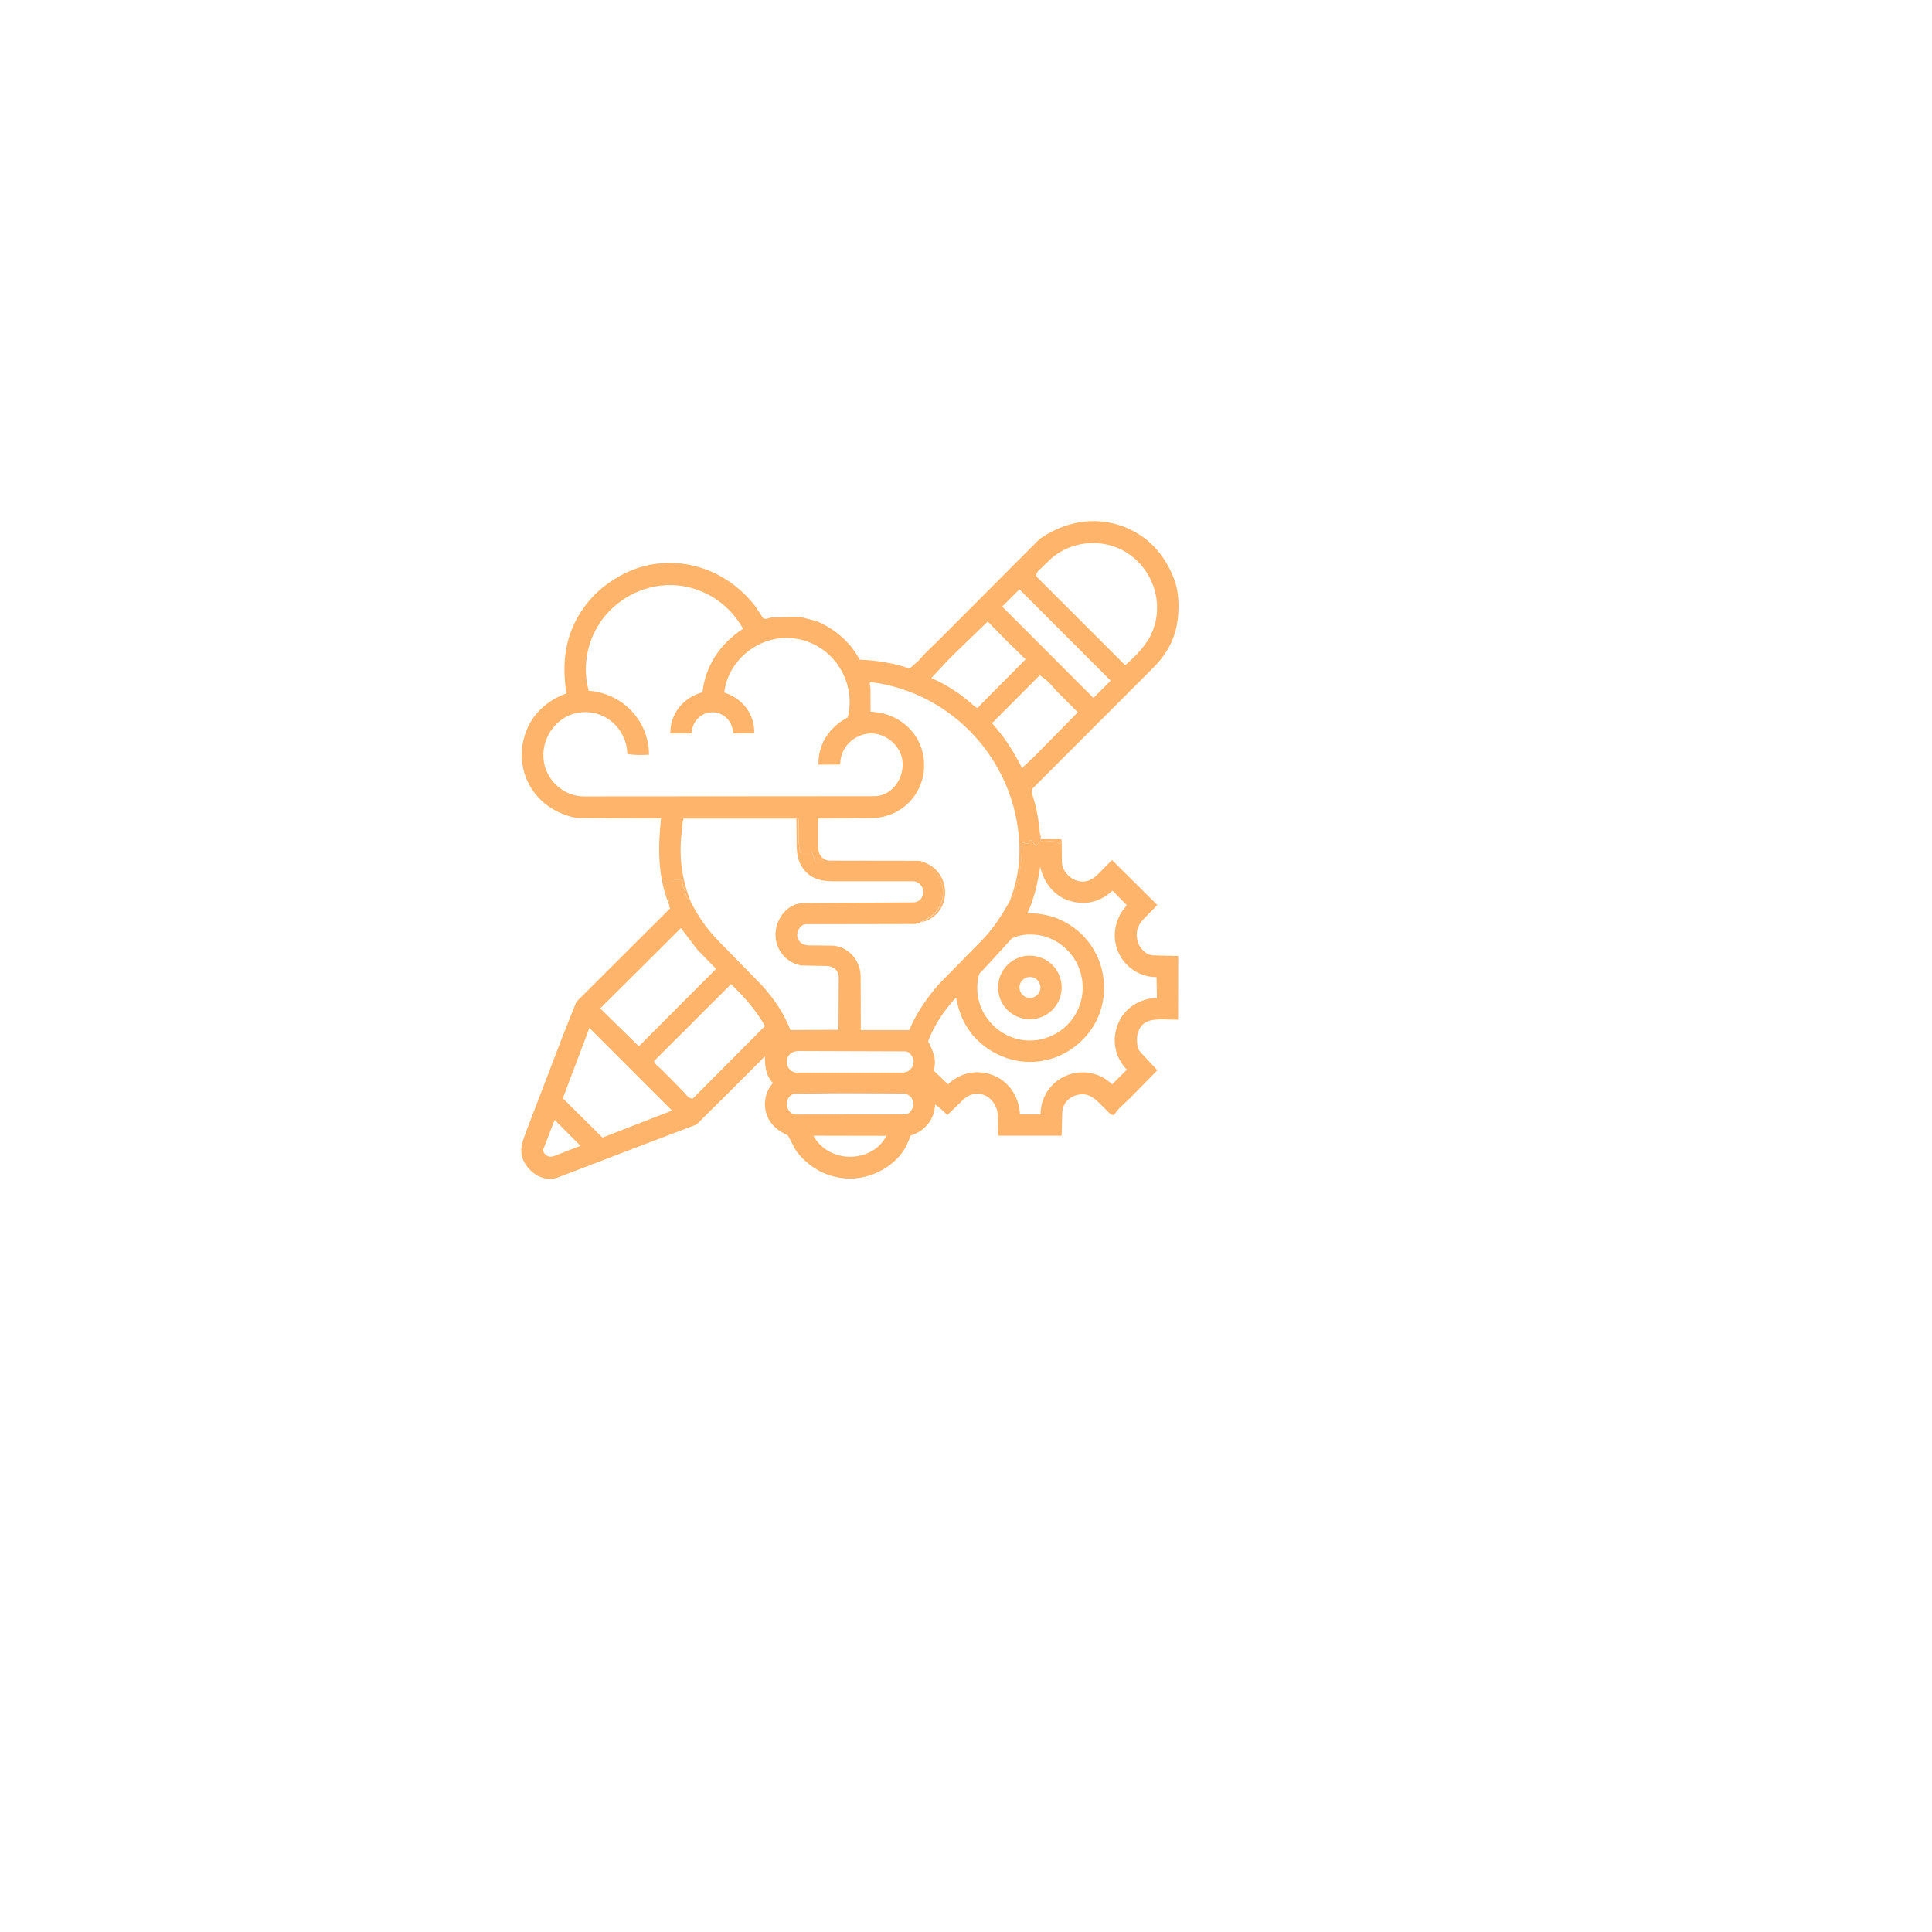
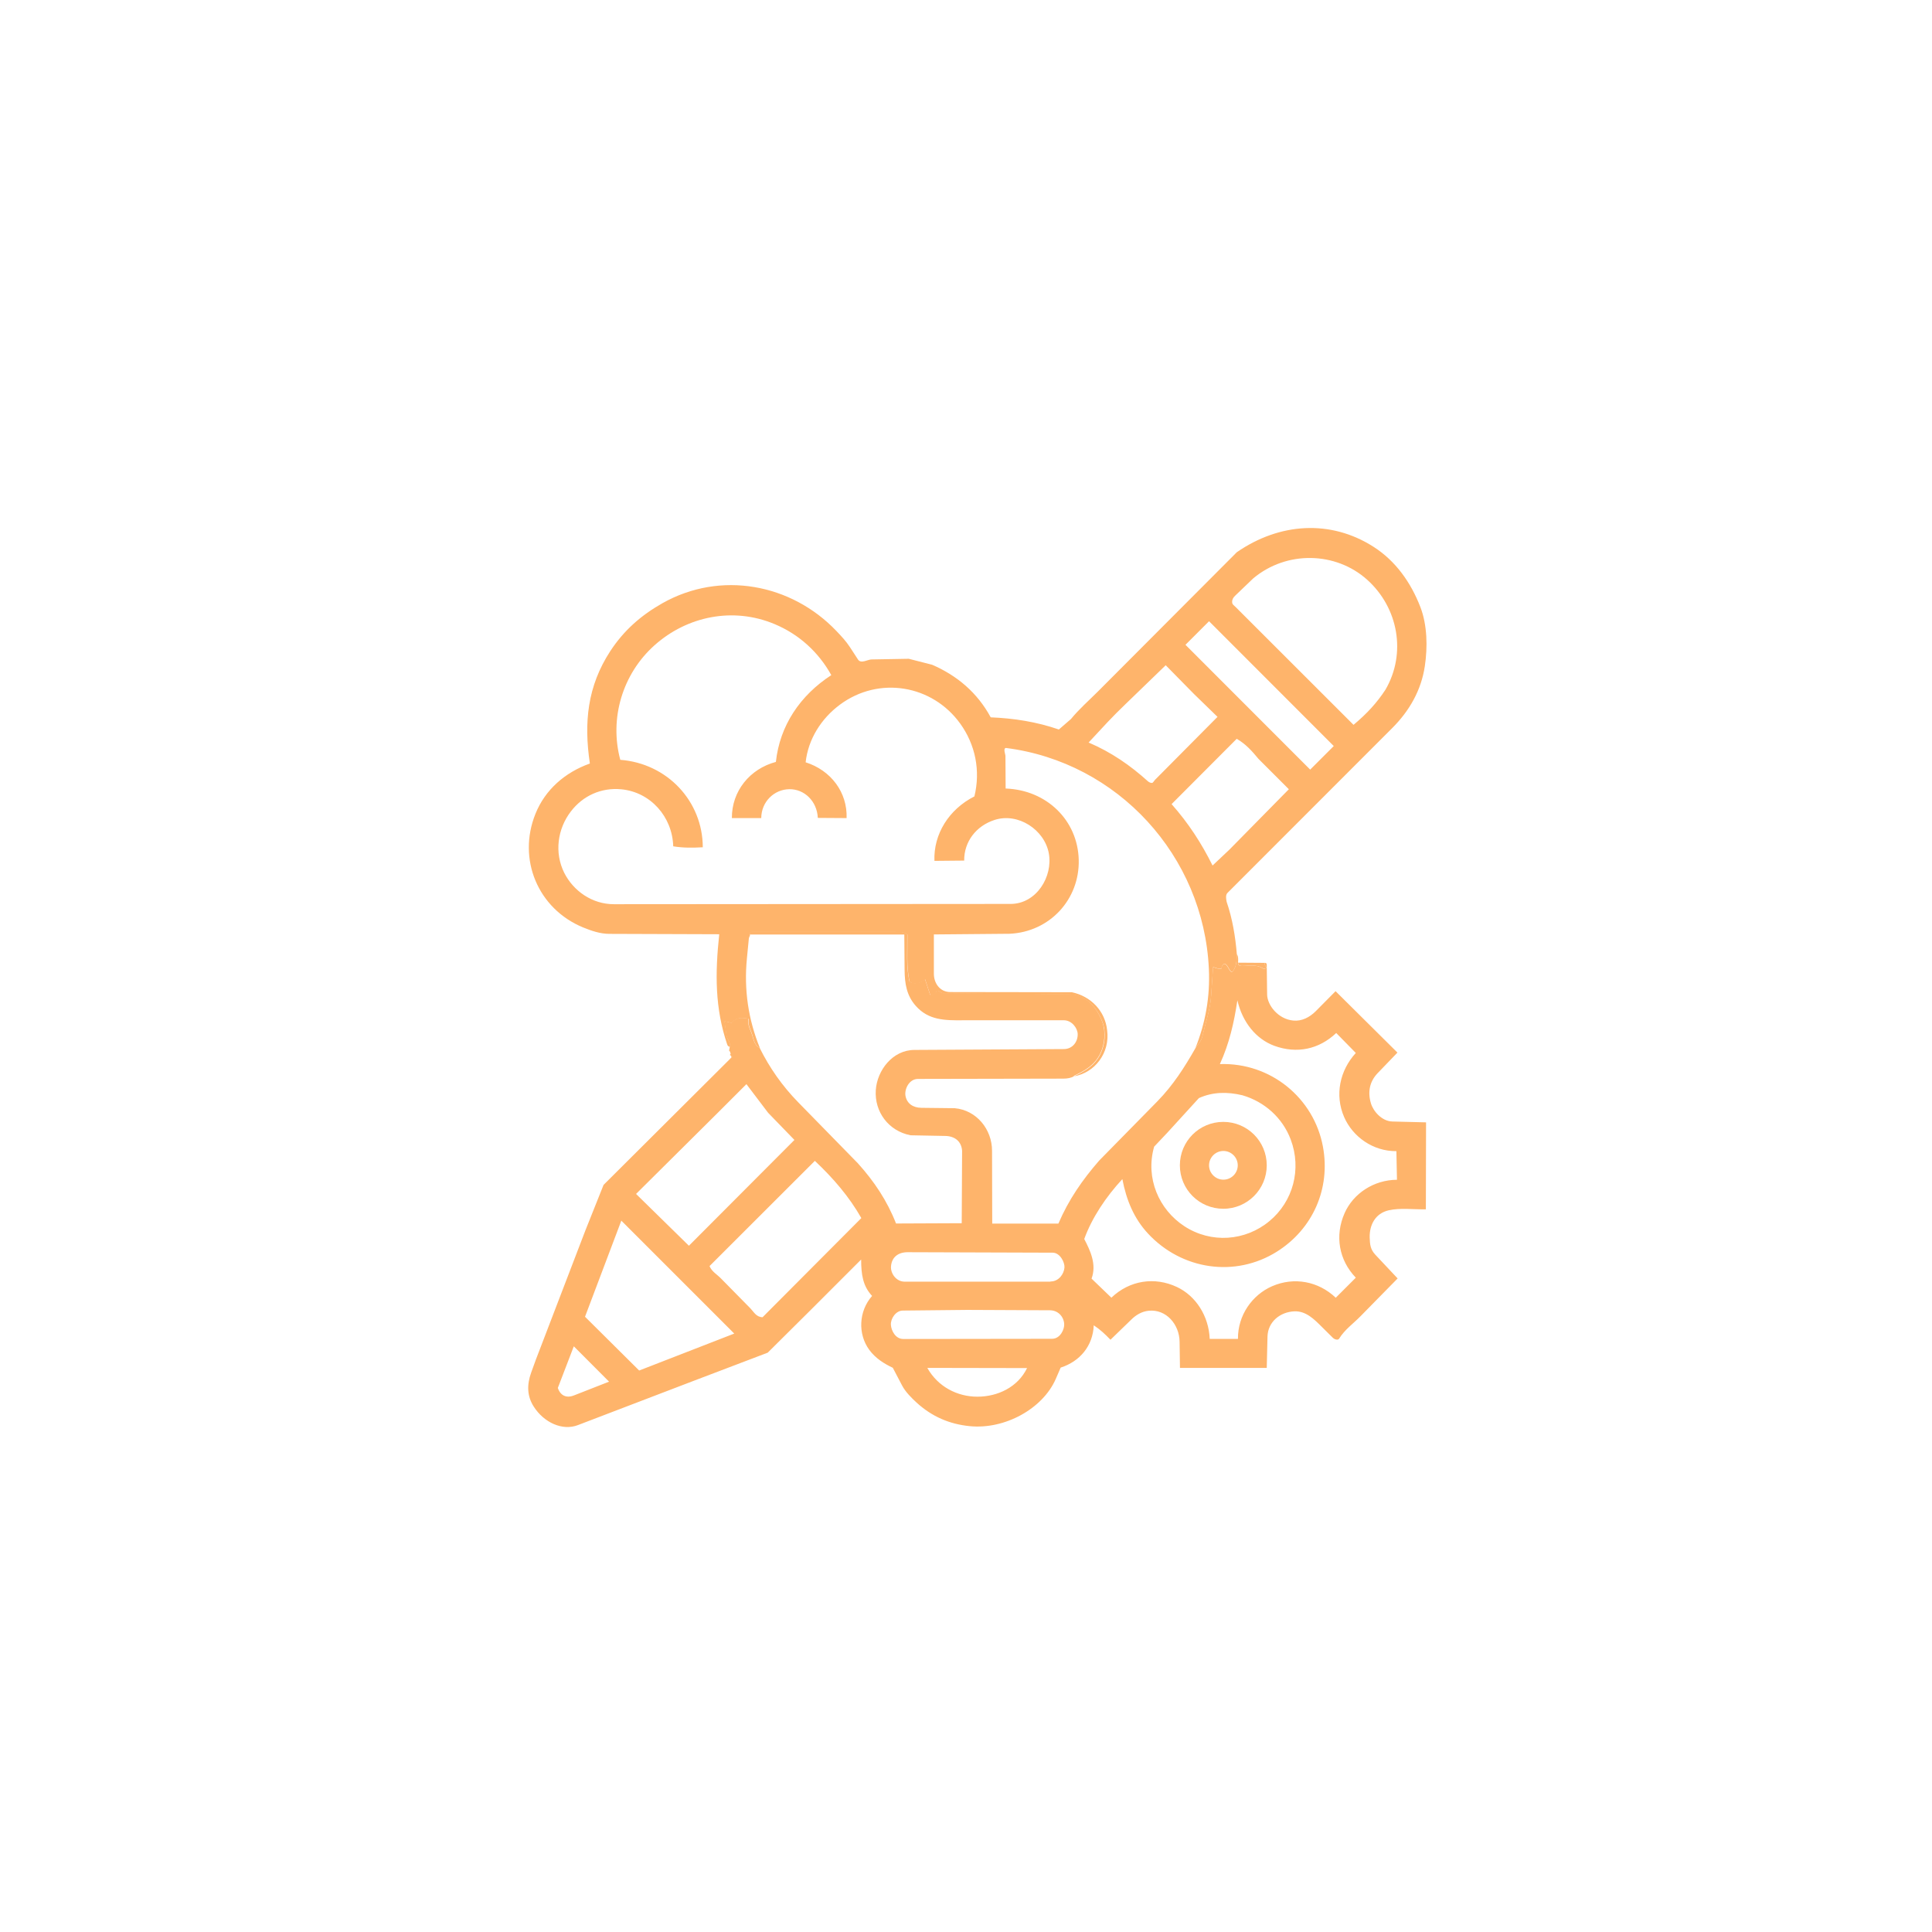
<svg xmlns="http://www.w3.org/2000/svg" id="Capa_1" data-name="Capa 1" viewBox="0 0 100 100" preserveAspectRatio="xMidYMid meet">
  <defs>
    <style>
      .cls-1 {
        fill: #feb46b;
      }
    </style>
  </defs>
  <g transform="translate(50 50) scale(0.6) translate(-50 -50)">
-     <g transform="translate(10 10) scale(0.6)">
+     <g transform="translate(10 10) scale(0.82)">
      <path class="cls-1" d="M60.14,60.39c-.33.16-.64.24-1.14.24l-15.27.03c-.93,0-1.43,1.06-1.32,1.76.14.82.79,1.27,1.67,1.28l3.51.04c2.29.2,3.94,2.22,3.93,4.5l.02,7.64h6.96c1.09-2.54,2.54-4.62,4.3-6.64l6.12-6.23c1.67-1.71,2.85-3.58,3.96-5.52.26-.45.63-.72.79-1.4.31-1.36.79-2.68.89-4.12l.21-3.07c.32.08.55.23.88.16,0-.24.14-.46.28-.49.39-.09.61,1.16.93.75.41-.52.39-1.24.4-1.8.19.22.16.66.14.91-.08.71,1.2.06,2.28.43.18.06.53.4.7.08-.11-.16-.22-.37-.19-.49.1-.02.23.03.23.18l.04,3.15c.02,1.13,1.16,2.59,2.75,2.74.9.09,1.73-.35,2.36-.98l2.09-2.11,6.51,6.46-2.09,2.17c-.81.85-1.07,1.93-.7,3.17.24.82,1.14,1.88,2.25,1.91l3.55.09-.02,9.15c-1.34.02-2.68-.17-3.9.1-1.43.32-2.04,1.56-2.01,2.85.02.74.07,1.26.59,1.82l2.35,2.5-3.89,3.96c-.78.8-1.67,1.41-2.27,2.38-.12.2-.51.05-.63-.07l-1.17-1.16c-.82-.82-1.68-1.69-2.89-1.65-1.53.06-2.8,1.12-2.84,2.65l-.08,3.3h-9.13s-.04-2.75-.04-2.75c-.02-1.83-1.42-3.45-3.25-3.26-.72.07-1.33.44-1.8.9l-2.22,2.15c-.6-.62-1.09-1.08-1.76-1.52-.09,2.18-1.46,3.8-3.48,4.45l-.51,1.18c-1.37,3.15-5.37,5.35-9.06,4.98-2.12-.21-3.97-1-5.59-2.48-.55-.51-1.17-1.12-1.53-1.81l-.97-1.85c-.93-.44-1.82-1-2.47-1.88-1.23-1.67-1.12-4.08.29-5.68-.96-1.03-1.15-2.23-1.15-3.83l-5.25,5.25-4.58,4.55-7.81,2.97-12.16,4.65c-1.63.63-3.57-.27-4.64-1.94-.72-1.12-.73-2.31-.28-3.57l.5-1.38,5.22-13.62,1.9-4.76,13.07-13.02.17-.17.14-.15c.16.02.23-.18.02-.2v-.11s-.03-.14-.03-.14c-.02-.11-.06-.22-.12-.32l-.02-.13.05-.31c.08-.5-.3-.77-.36-1.2l-.21-1.47c.34.03.57.15.74.15.13,0,.32-.74,1.79-.42-.08.55.07.92.28,1.41.24.57.28,1.39.9,1.66,1.04,2.09,2.36,3.99,4.07,5.74l6.26,6.4c1.73,1.92,3.08,3.94,4.02,6.34l6.91-.03.04-7.62c-.07-1.01-.79-1.54-1.76-1.56l-3.66-.07c-2.33-.45-3.81-2.48-3.66-4.75.14-2.09,1.77-4.22,4.06-4.23l15.72-.09c.93,0,1.49-.78,1.46-1.6-.03-.64-.64-1.43-1.45-1.43h-10.6c-1.94.02-3.64,0-4.98-1.51-.96-1.08-1.17-2.33-1.18-3.8l-.03-3.71h-16.26c-.03-.09,0-.31.18-.31h15.13c.48,0,.92.02,1.26.28.02,1.69-.13,3.31.22,4.93.31.36,1.27.24,1.64-.23l.53,1.62c.08.24.71-.11.67-.39.32-.02.46.21.68.26l13.3.11c1.75.01,2.91,1.4,3.47,2.89.4,1.07.27,2.39-.21,3.37-.62,1.27-1.68,1.82-2.8,2.35ZM64.08,83.67c1.92-1.83,4.55-2.22,6.89-1.12,1.98.93,3.35,3.04,3.45,5.46h2.97c-.02-2.5,1.51-4.63,3.59-5.54,2.32-1.01,4.88-.52,6.7,1.21l2.11-2.11c-1.78-1.85-2.23-4.41-1.18-6.79.91-2.06,3.07-3.5,5.51-3.51l-.06-3.01c-2.47.02-4.6-1.52-5.5-3.59-1.01-2.33-.45-4.91,1.23-6.74l-2.06-2.1c-1.81,1.71-4.13,2.22-6.53,1.34-1.88-.7-3.33-2.44-3.87-4.78-.35,2.34-.84,4.52-1.84,6.71,5.37-.18,9.9,3.6,10.84,8.68.82,4.42-1.06,8.67-4.84,11.05-4.39,2.76-10.02,1.92-13.57-1.91-1.47-1.58-2.27-3.52-2.69-5.72-1.73,1.87-3.19,4.05-4.01,6.3.62,1.2,1.33,2.65.77,4.17l2.08,2ZM19.63,78.21l11.1-11.13-2.77-2.86-2.28-3.01-3.08,3.08-8.53,8.47,5.56,5.45ZM68.57,67.8c-.94,3.31.51,6.61,3.19,8.36,2.81,1.83,6.4,1.57,8.94-.54,2.48-2.05,3.42-5.46,2.24-8.59-.86-2.28-2.75-3.97-5.08-4.65-1.59-.38-3.13-.36-4.58.3l-3.33,3.65-1.38,1.46ZM27.39,85.72l10.38-10.42c-1.28-2.25-2.93-4.17-4.89-6.02l-11.08,11.07c.23.58.79.87,1.22,1.32l3.08,3.13c.37.38.61.92,1.29.93ZM14.39,91.34l10.01-3.89-11.88-11.88-3.82,10.11,5.7,5.66ZM57.67,81.97c.89,0,1.42-.81,1.47-1.47.04-.54-.47-1.56-1.24-1.56l-15.26-.05c-.99,0-1.68.52-1.75,1.5-.05.71.52,1.6,1.45,1.6h15.33ZM57.83,88c.89,0,1.33-1.05,1.28-1.58-.06-.77-.65-1.41-1.49-1.42l-8.69-.04-6.8.07c-.73,0-1.3.86-1.25,1.51.04.6.48,1.48,1.3,1.48l15.64-.02ZM7.53,93.96l3.7-1.45-3.71-3.72-1.68,4.38c.27.81.91,1.1,1.68.79ZM55.21,91.08l-10.5-.02c1.11,1.98,3.15,3.03,5.27,3.03s4.25-.99,5.23-3.02Z" />
      <path class="cls-1" d="M77.27,47.51c-.01.57,0,1.28-.4,1.8-.31.4-.53-.85-.93-.75-.14.03-.27.25-.28.49-.34.07-.56-.09-.88-.16l-.21,3.07c-.1,1.45-.58,2.77-.89,4.12-.15.68-.53.95-.79,1.4,1.08-2.69,1.58-5.44,1.44-8.42-.55-11.85-9.57-21.73-21.36-23.22-.3.06-.04.65-.04.85l.02,3.42c4.31.15,7.58,3.33,7.69,7.49s-3.04,7.6-7.28,7.79l-7.96.07v4.08c-.02,1.03.62,1.98,1.73,1.98l12.79.02c2.01.43,3.5,1.98,3.71,4.01.31,2.36-1.28,4.47-3.51,4.84,1.12-.53,2.18-1.08,2.8-2.35.48-.98.62-2.3.21-3.37-.56-1.49-1.72-2.88-3.47-2.89l-13.3-.11c-.22-.06-.36-.29-.68-.26.04.28-.59.64-.67.39l-.53-1.62c-.37.47-1.33.59-1.64.23-.35-1.61-.2-3.23-.22-4.93-.33-.26-.78-.28-1.26-.28h-15.13c-.18,0-.22.23-.18.3.01.03,0,.08-.01.11-.05.06-.1.15-.1.23l-.21,2.16c-.32,3.27.15,6.43,1.37,9.41-.63-.27-.67-1.08-.9-1.66-.2-.49-.36-.85-.28-1.41-1.47-.32-1.66.42-1.79.42-.17,0-.41-.12-.74-.15l.21,1.47c.06.43.43.7.36,1.2-.1,0-.23-.05-.29-.21-1.31-3.84-1.29-7.5-.85-11.63l-11.55-.04c-.98,0-1.92-.33-2.78-.68-4.75-1.96-6.93-7.19-5-11.96,1.01-2.51,3.08-4.34,5.72-5.28-.64-4.33-.26-8.13,2.15-11.83,1.44-2.19,3.23-3.76,5.49-5.04,6.1-3.44,13.55-2.06,18.31,2.94.53.56.98,1.03,1.42,1.7l.84,1.29c.3.47,1.03,0,1.4-.01l3.94-.07,2.46.63c2.63,1.14,4.76,2.94,6.16,5.53,2.45.1,4.82.47,7.17,1.28l1.27-1.1c.88-1.07,1.84-1.9,2.84-2.9l14.61-14.65c4.49-3.1,9.86-3.47,14.4-.56,2.29,1.47,3.91,3.72,4.92,6.35.72,1.88.76,4.19.46,6.2-.38,2.54-1.62,4.69-3.4,6.48l-17.36,17.37c-.23.23-.14.67-.09.93.62,1.83.91,3.62,1.07,5.47ZM89.55,23.41c1.41-1.18,2.45-2.31,3.36-3.7,2.22-3.81,1.36-8.62-1.93-11.57s-8.45-3.09-11.98-.14l-1.89,1.81c-.22.21-.34.41-.33.68,0,.25.16.32.37.53l12.4,12.39ZM49.66,30.96c.67-2.74.1-5.47-1.48-7.67-2.95-4.1-8.56-5.03-12.64-2.02-1.99,1.47-3.36,3.64-3.63,6.08,2.67.85,4.4,3.16,4.31,5.87l-3.03-.02c-.08-1.76-1.42-3.05-3.01-3.02s-2.93,1.32-2.94,3.04h-3.09c-.02-2.84,1.89-5.18,4.63-5.91.41-3.82,2.55-7,5.83-9.13-1.33-2.4-3.38-4.29-5.97-5.37-4.34-1.82-9.19-.85-12.64,2.24-3.35,3-4.76,7.67-3.59,12.04,4.95.38,8.67,4.36,8.68,9.2-1.09.06-2.08.07-3.11-.1-.09-3.12-2.4-5.71-5.47-6-2.11-.2-4.03.68-5.29,2.32-1.42,1.84-1.76,4.35-.71,6.46.96,1.91,2.93,3.31,5.23,3.31l41.73-.03c2.72,0,4.48-2.88,4.02-5.34s-3.21-4.29-5.69-3.5c-1.94.62-3.23,2.28-3.21,4.28l-3.13.03c-.11-2.81,1.52-5.42,4.2-6.78ZM74.35,12.51l-2.48,2.48,13.12,13.13,2.48-2.48-13.12-13.13ZM68.72,29.14l6.52-6.57-2.48-2.41-2.97-3.02-4.26,4.12c-.64.62-1.23,1.2-1.84,1.85l-2.01,2.16c2.39,1.02,4.39,2.41,6.23,4.07.13.12.33.2.45.18.1-.01.2-.22.36-.39ZM82.75,30.19l-3.2-3.2c-.66-.8-1.34-1.57-2.29-2.11l-6.85,6.87c1.77,2,3.13,4.09,4.31,6.46l1.77-1.67,6.25-6.35Z" />
      <path class="cls-1" d="M80.2,48.45c-.04.12.08.34.19.49-.16.31-.52-.02-.7-.08-1.08-.37-2.36.27-2.28-.43l2.79.02Z" />
      <path class="cls-1" d="M24.08,58.49l.02-.2c.21.02.14.22-.02.2Z" />
      <path class="cls-1" d="M24.09,58.18c-.12.06-.23-.1-.03-.14l.03.14Z" />
      <path class="cls-1" d="M23.94,57.72c-.1,0-.13-.11-.02-.13l.02.13Z" />
      <path class="cls-1" d="M23.77,58.81l.17-.17-.17.17Z" />
      <path class="cls-1" d="M25.96,45.84c0-.08.06-.16.1-.23-.02.08-.05.16-.1.23Z" />
      <path class="cls-1" d="M80.42,69.75c0,2.52-2.04,4.57-4.57,4.57s-4.57-2.04-4.57-4.57,2.04-4.57,4.57-4.57,4.57,2.04,4.57,4.57ZM77.37,69.75c0-.83-.68-1.51-1.51-1.51s-1.51.68-1.51,1.51.68,1.51,1.51,1.51,1.51-.68,1.51-1.51Z" />
    </g>
  </g>
</svg>
